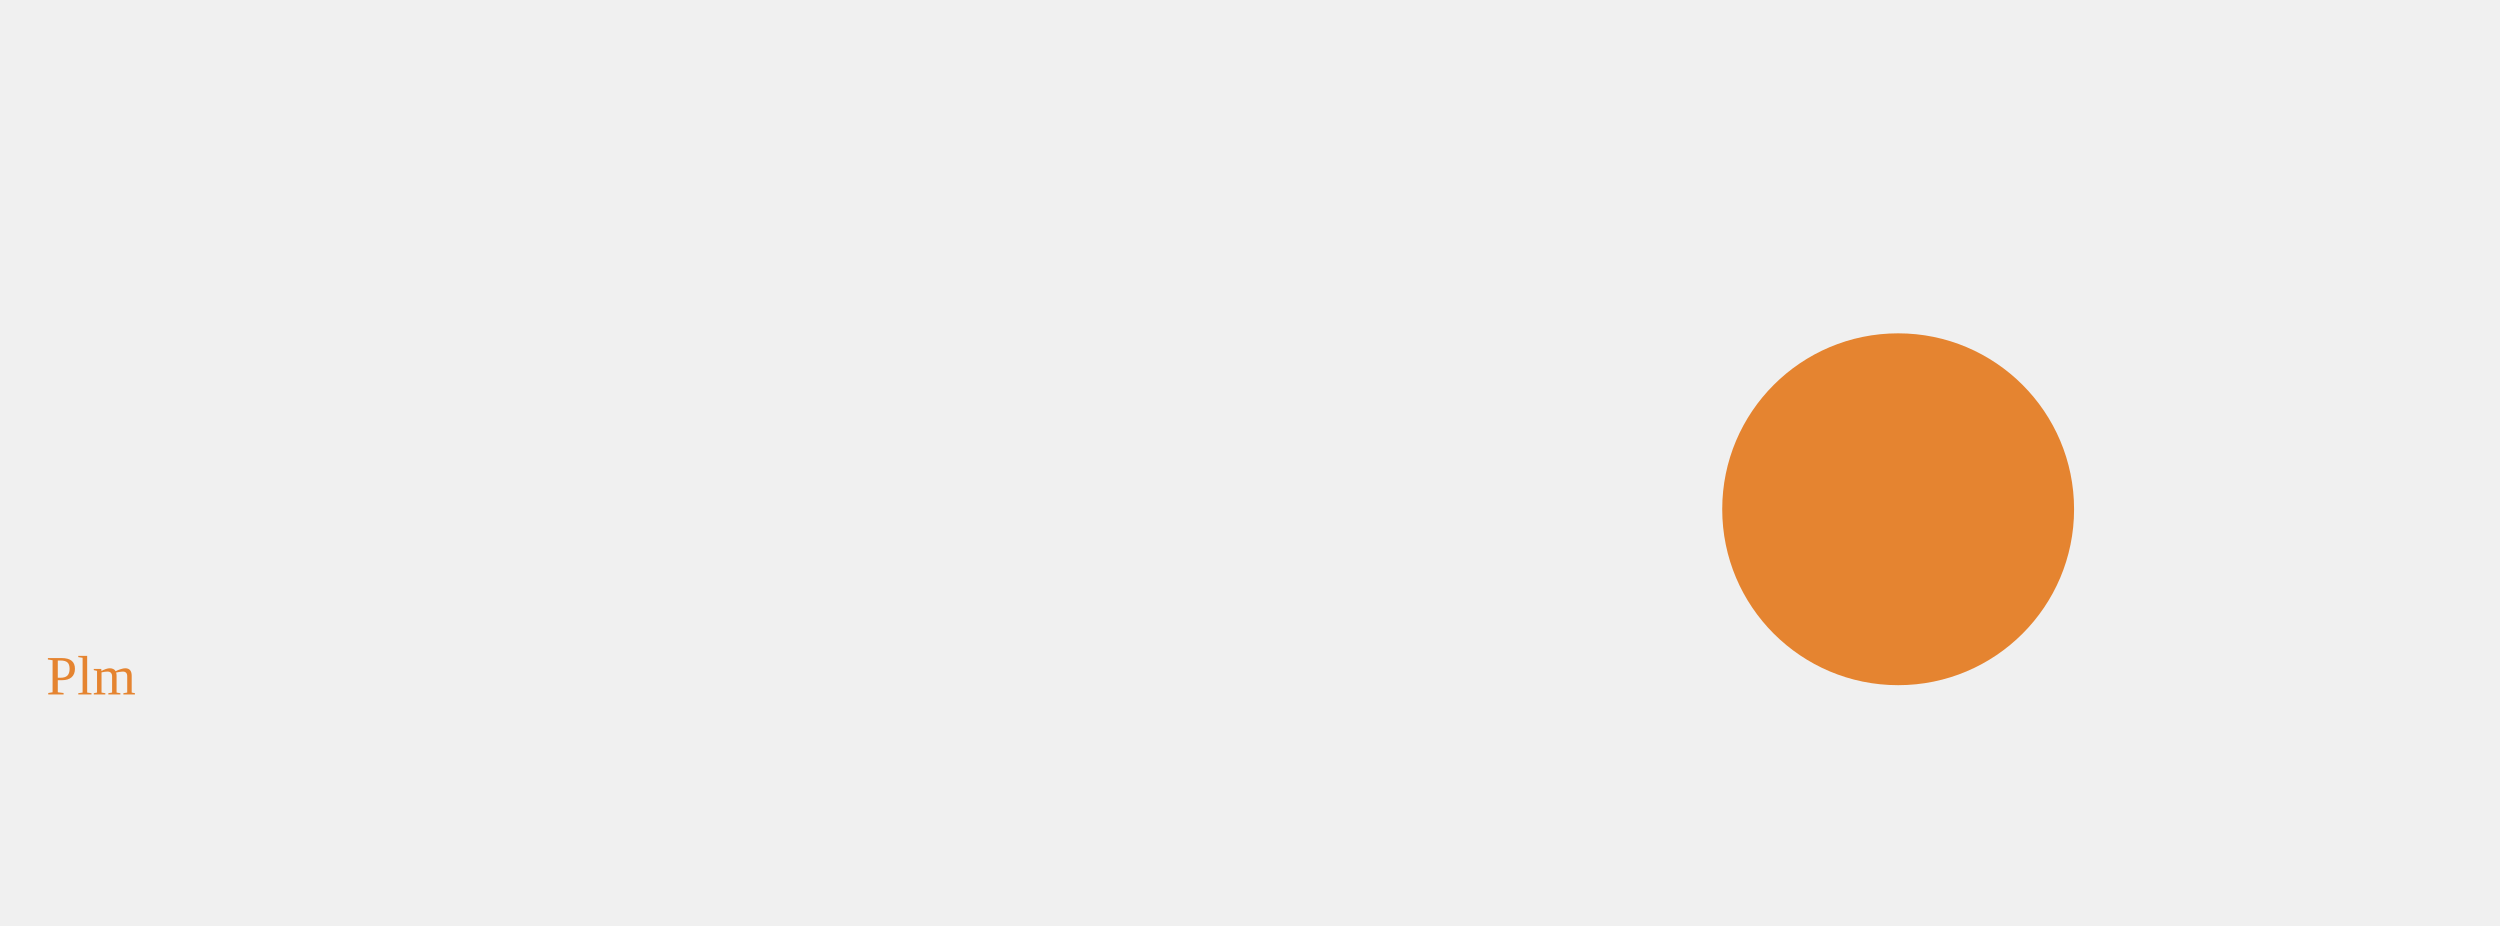
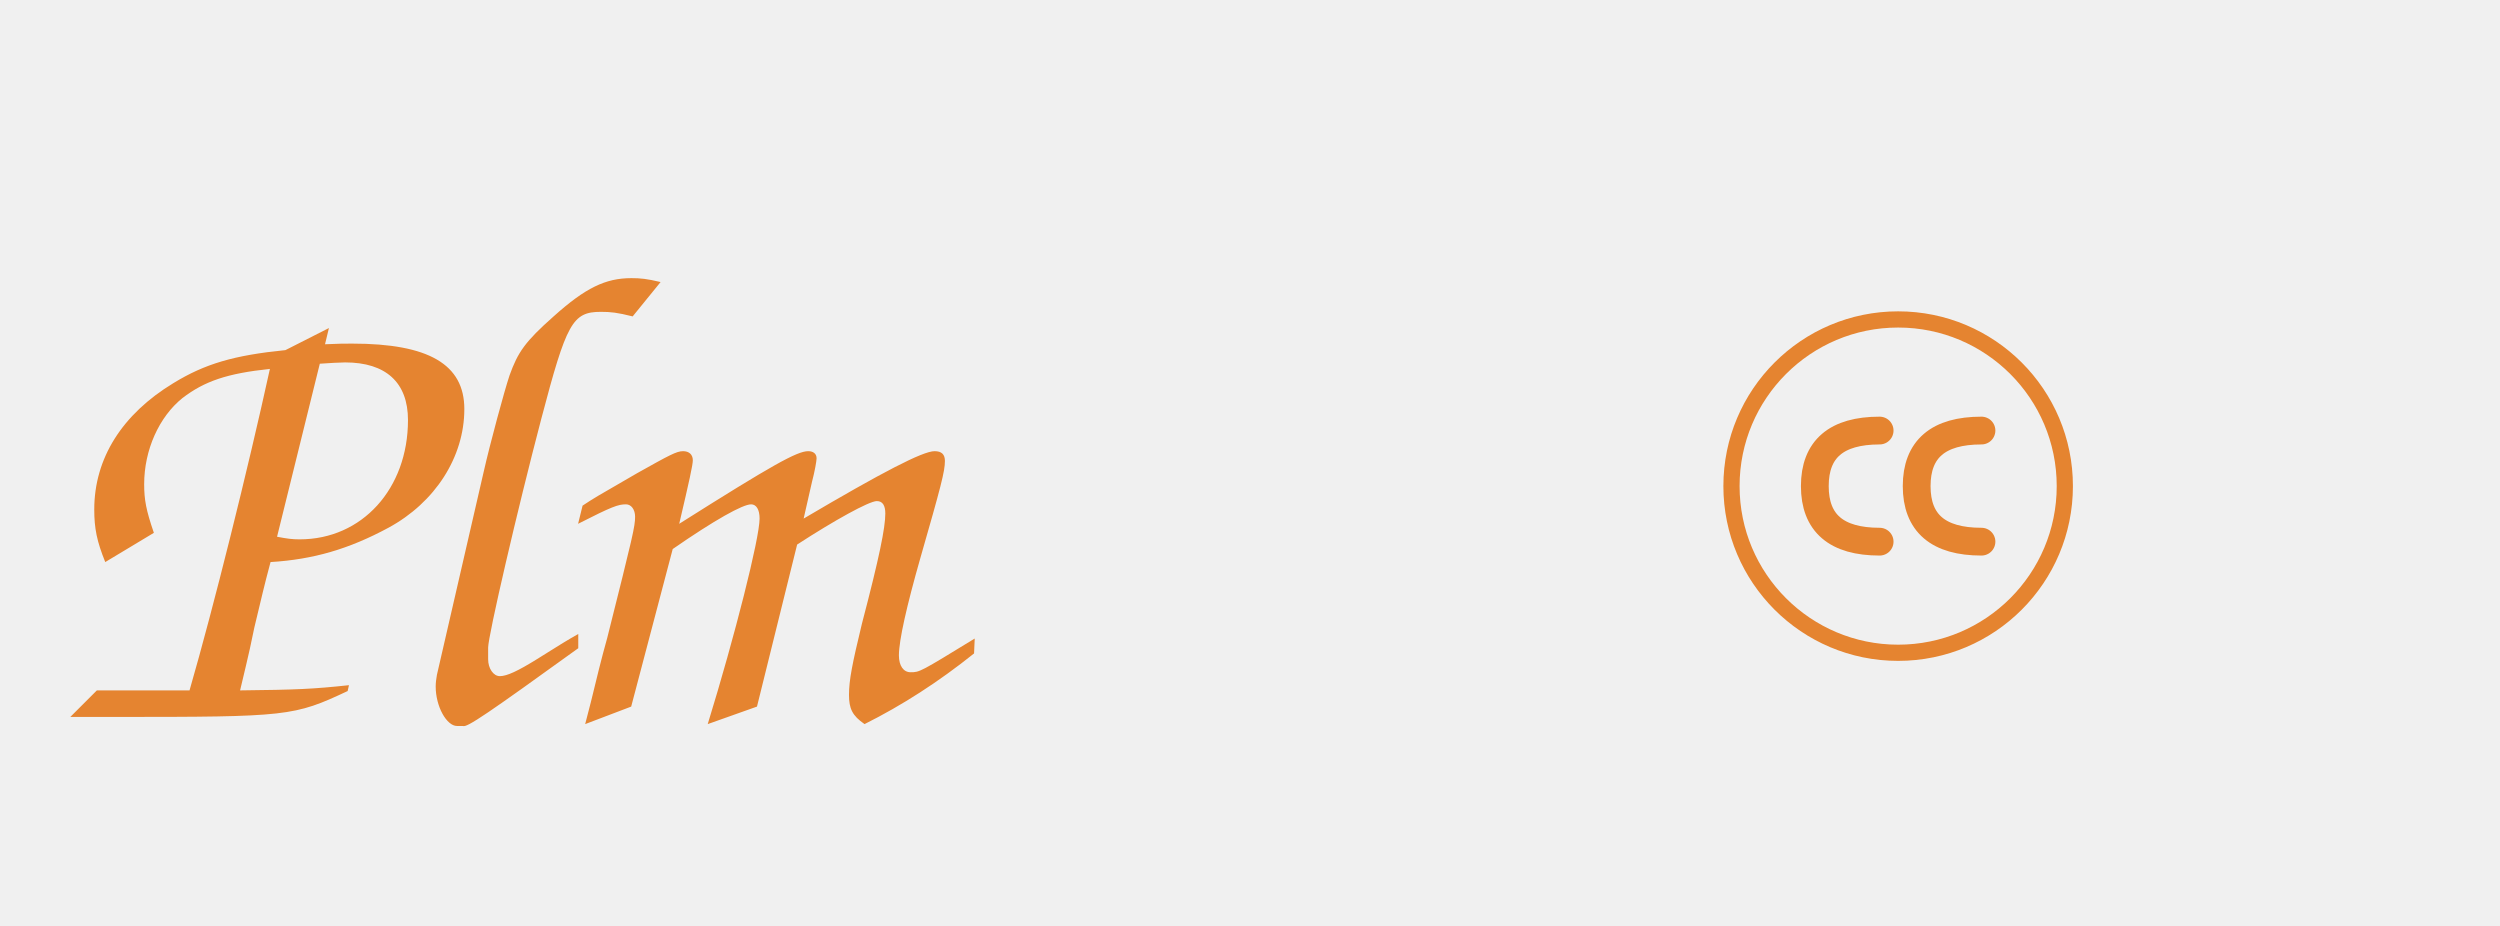
<svg xmlns="http://www.w3.org/2000/svg" viewBox="0 0 540 200">
-   <defs>
-     <mask id="cc-mask-wm-amber">
-       <rect width="540" height="200" fill="white" />
-       <g transform="translate(370 70)">
-         <path d="M 36 28 Q 22 28 22 40 Q 22 52 36 52" stroke="black" stroke-width="7" stroke-linecap="round" fill="none" />
-         <path d="M 58 28 Q 44 28 44 40 Q 44 52 58 52" stroke="black" stroke-width="7" stroke-linecap="round" fill="none" />
-       </g>
-     </mask>
-   </defs>
-   <text x="10" y="150" class="plm" fill="#E58430">Plm</text>
-   <g transform="translate(370 70)">
-     <circle cx="40" cy="40" r="38" fill="#E58430" mask="url(#cc-mask-wm-amber)" />
+   <text x="10" y="155" fill="#E58430" font-family="'Caveat', cursive" font-weight="600" font-size="140" letter-spacing="-2">Plm</text>
+   <g transform="translate(370 65)" fill="none" stroke="#E58430" stroke-linecap="round">
+     <circle cx="40" cy="40" r="36" stroke-width="3.5" />
+     <path d="M 36 28 Q 22 28 22 40 Q 22 52 36 52" stroke-width="6" />
+     <path d="M 58 28 Q 44 28 44 40 Q 44 52 58 52" stroke-width="6" />
  </g>
</svg>
